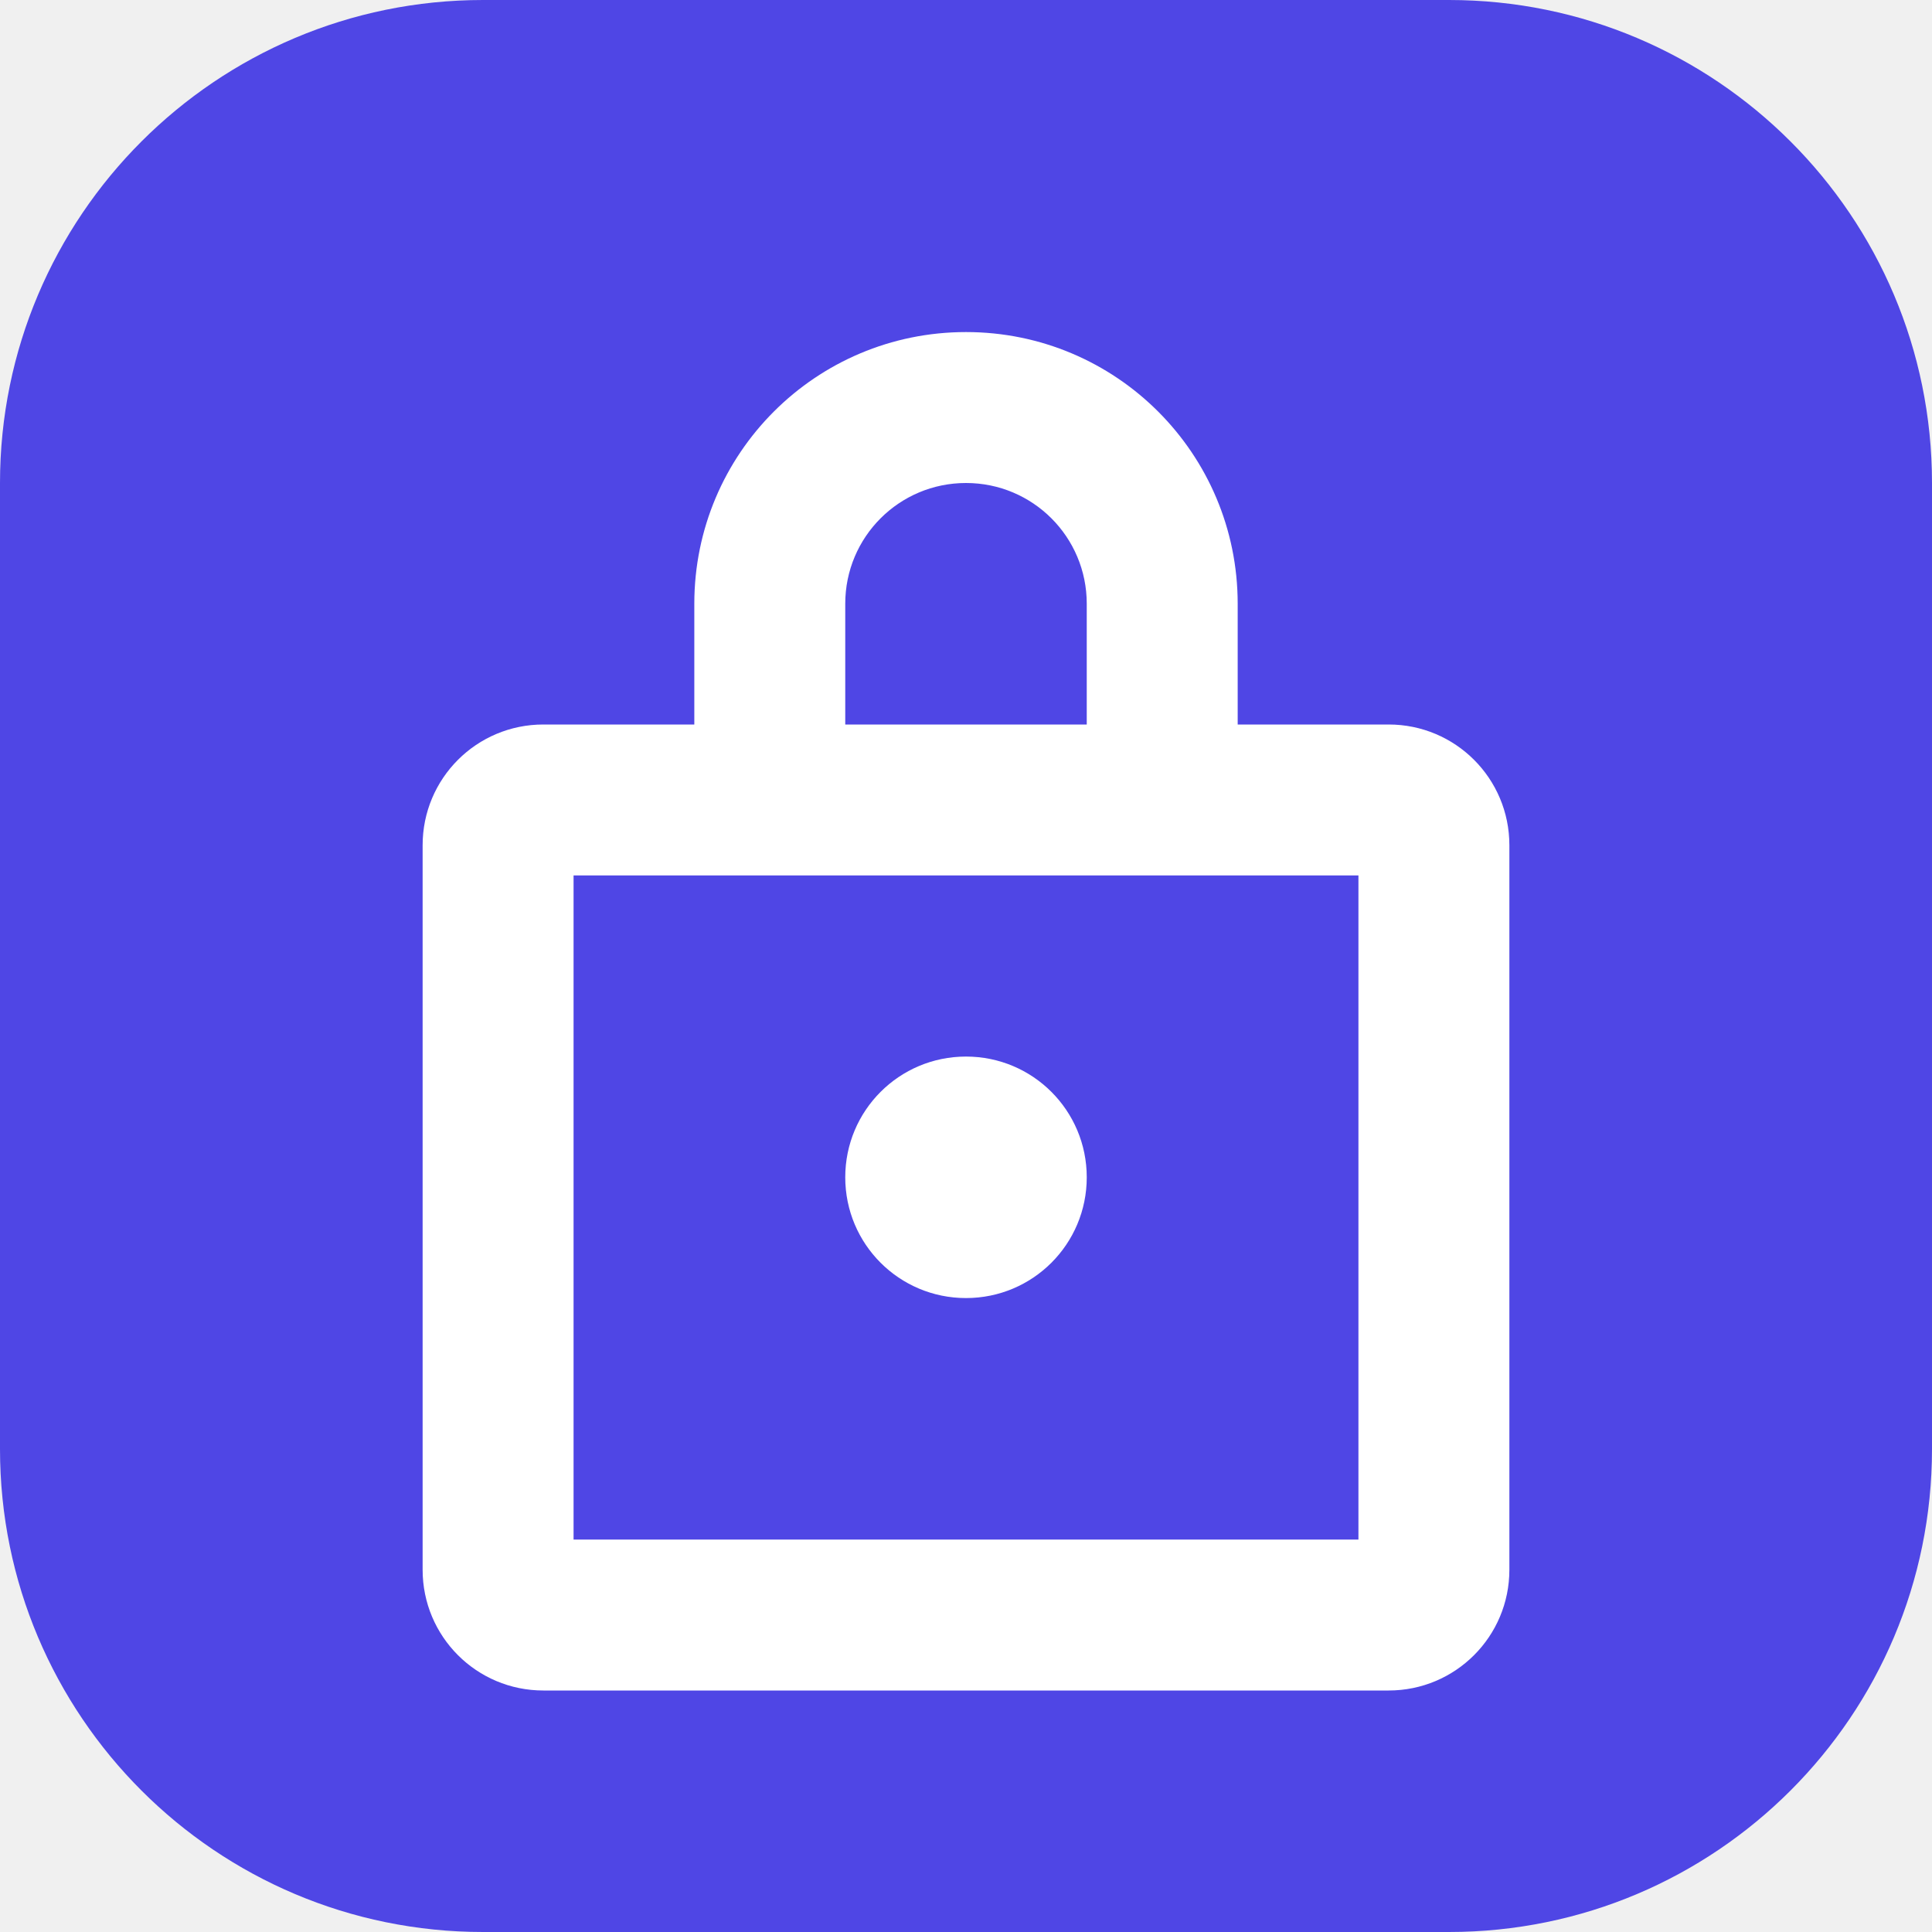
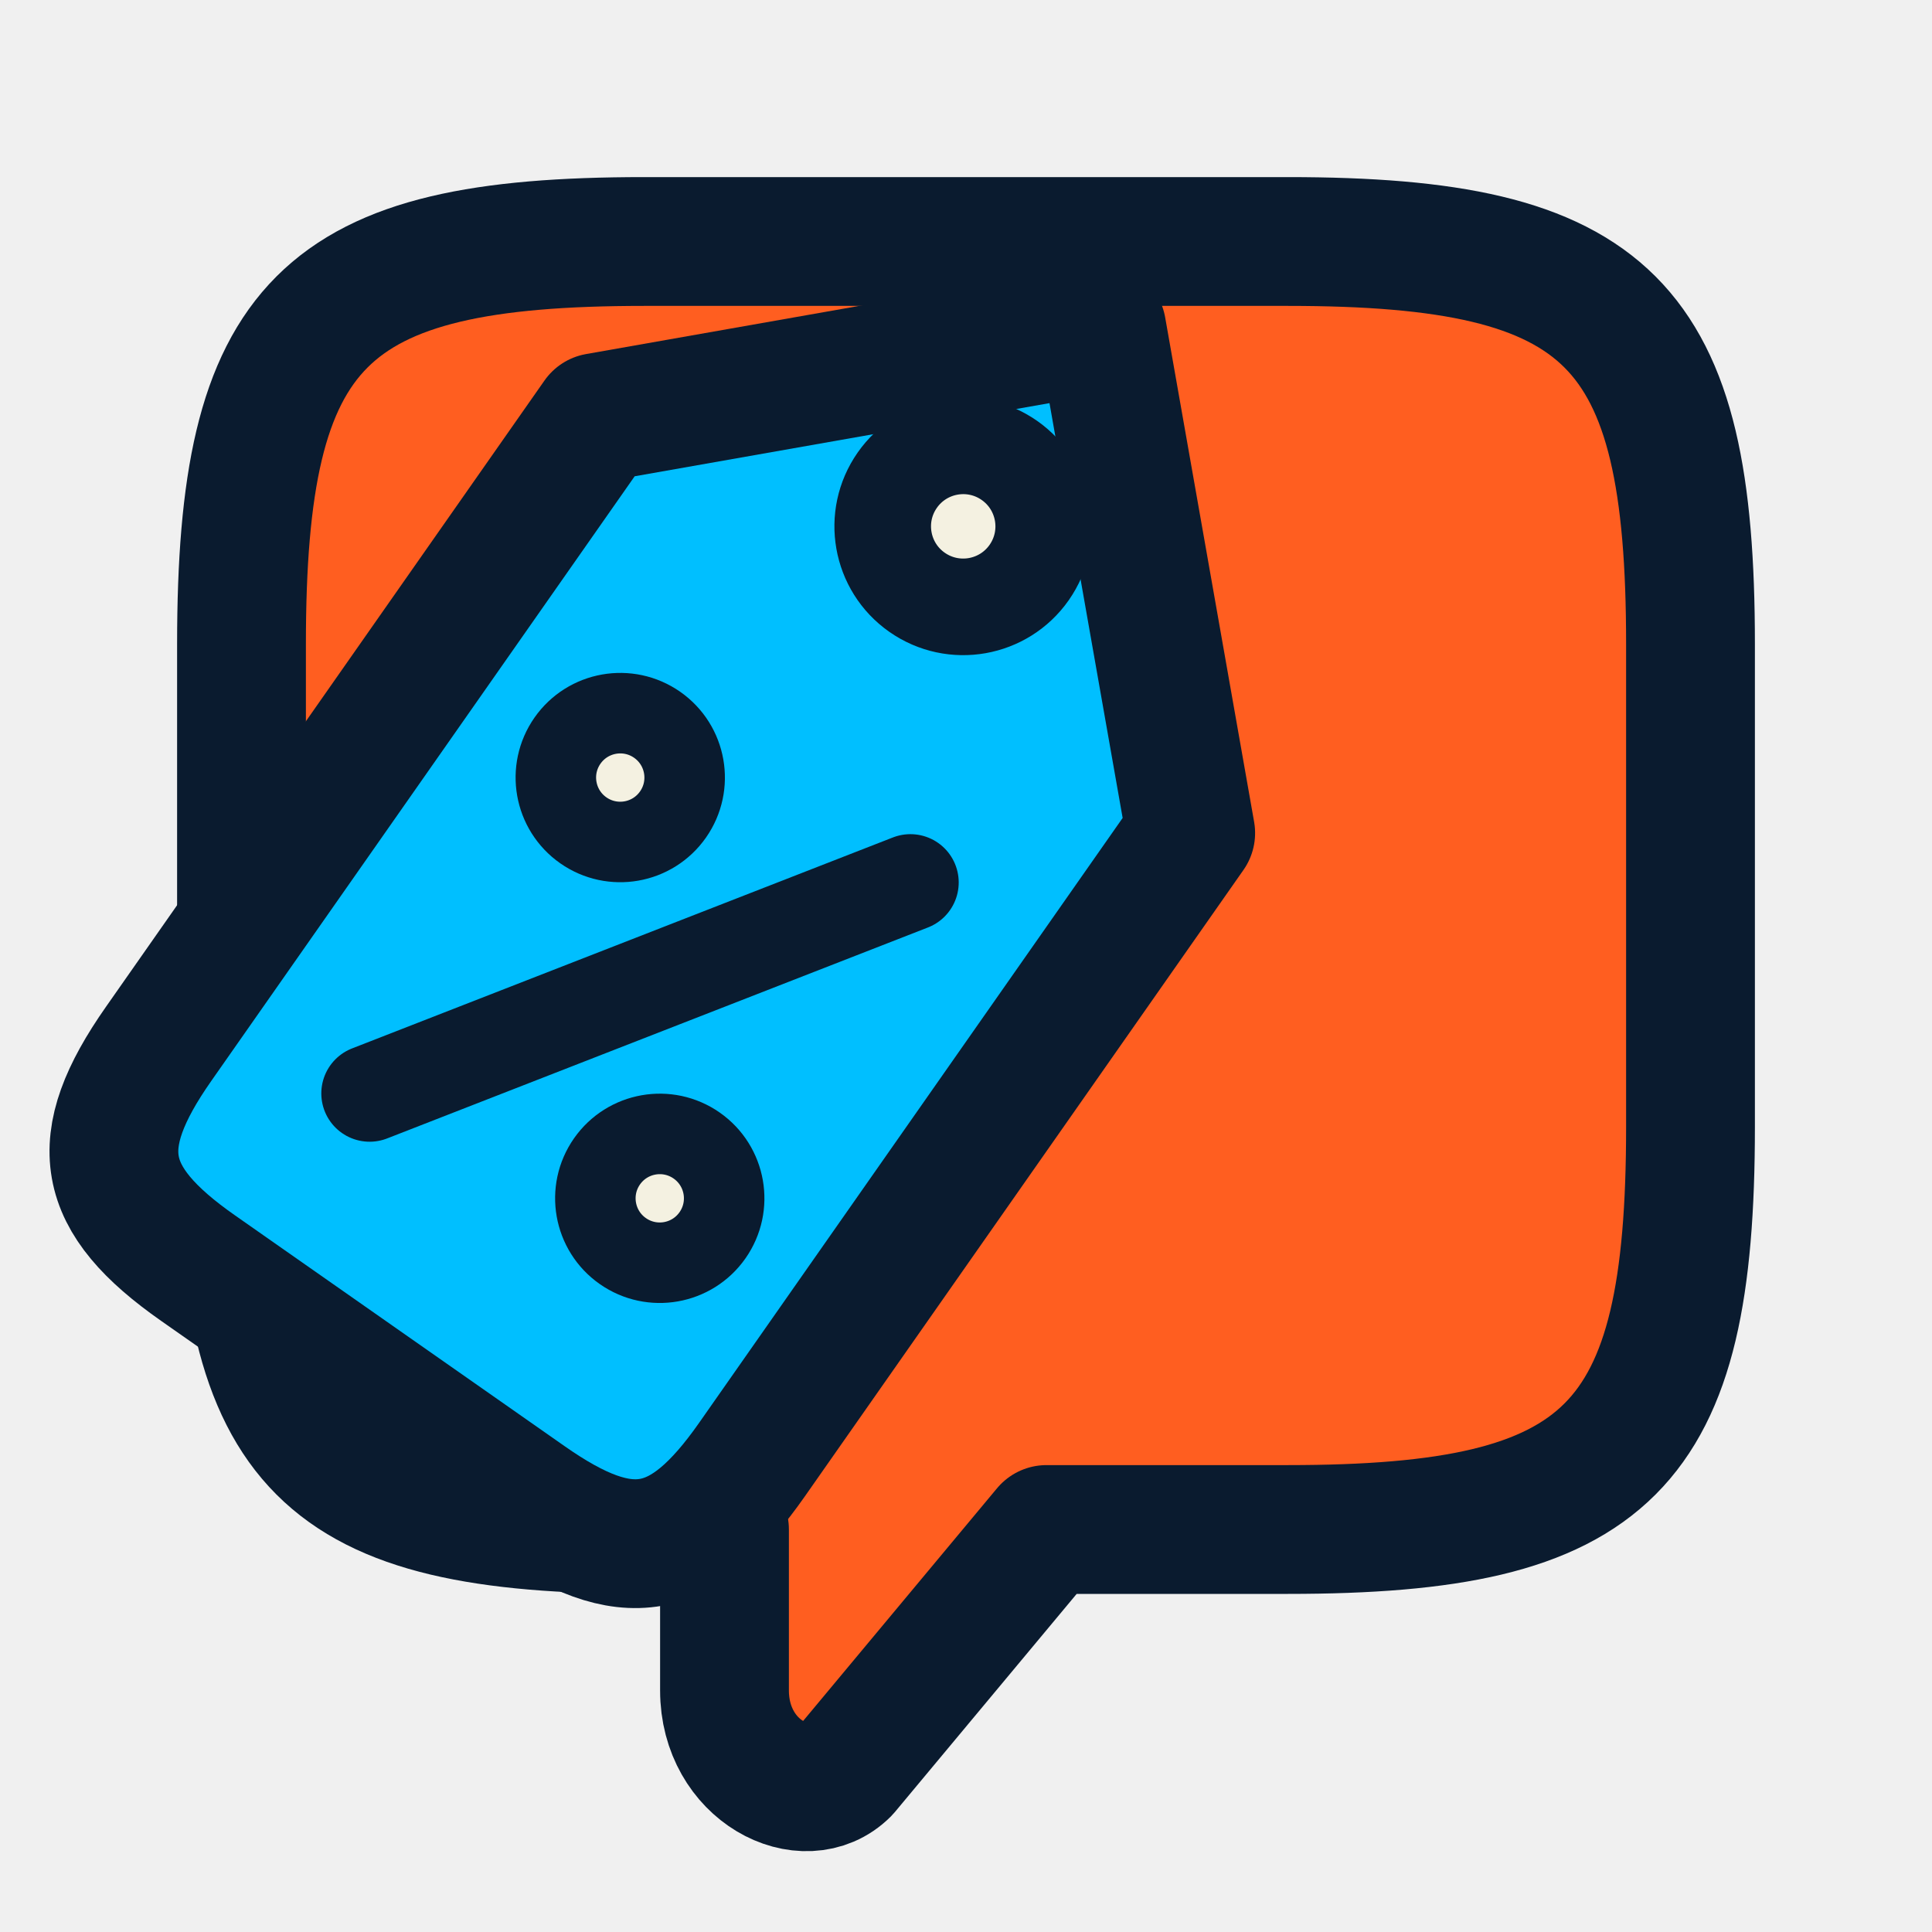
- <svg xmlns="http://www.w3.org/2000/svg" viewBox="0 0 512 512">
-   <rect width="512" height="512" rx="128" fill="#4F46E5" />
-   <path d="M368 192H328V160C328 120.2 295.8 88 256 88C216.2 88 184 120.2 184 160V192H144C126.3 192 112 206.3 112 224V416C112 433.7 126.3 448 144 448H368C385.7 448 400 433.7 400 416V224C400 206.3 385.7 192 368 192ZM256 128C273.7 128 288 142.3 288 160V192H224V160C224 142.3 238.3 128 256 128ZM360 408H152V232H360V408Z" fill="white" />
-   <path d="M256 280C238.3 280 224 294.3 224 312C224 329.7 238.3 344 256 344C273.7 344 288 329.7 288 312C288 294.3 273.7 280 256 280Z" fill="white" />
+ <svg xmlns="http://www.w3.org/2000/svg" width="512" height="512" viewBox="0 0 240 240" fill="none">
+   <path d="M 30 80 C 30 40 40 30 80 30 H 160 C 200 30 210 40 210 80 V 140 C 210 180 200 190 160 190 H 130 L 105 220 C 100 225 90 220 90 210 V 190 H 80 C 40 190 30 180 30 140 Z" fill="#FF5E20" stroke="#0A1B2F" stroke-width="16" stroke-linejoin="round" />
+   <g transform="translate(100, 15) rotate(35)">
+     <path d="M 45 0 L 90 45 V 140 C 90 155 85 160 70 160 H 20 C 5 160 0 155 0 140 V 45 Z" fill="#00BFFF" stroke="#0A1B2F" stroke-width="16" stroke-linejoin="round" />
+     <circle cx="45" cy="30" r="10" fill="#F4F1E1" stroke="#0A1B2F" stroke-width="12" />
+     <circle cx="28" cy="80" r="8" fill="#F4F1E1" stroke="#0A1B2F" stroke-width="10" />
+     <circle cx="62" cy="120" r="8" fill="#F4F1E1" stroke="#0A1B2F" stroke-width="10" />
+     <line x1="65" y1="70" x2="25" y2="130" stroke="#0A1B2F" stroke-width="12" stroke-linecap="round" />
+   </g>
</svg>
